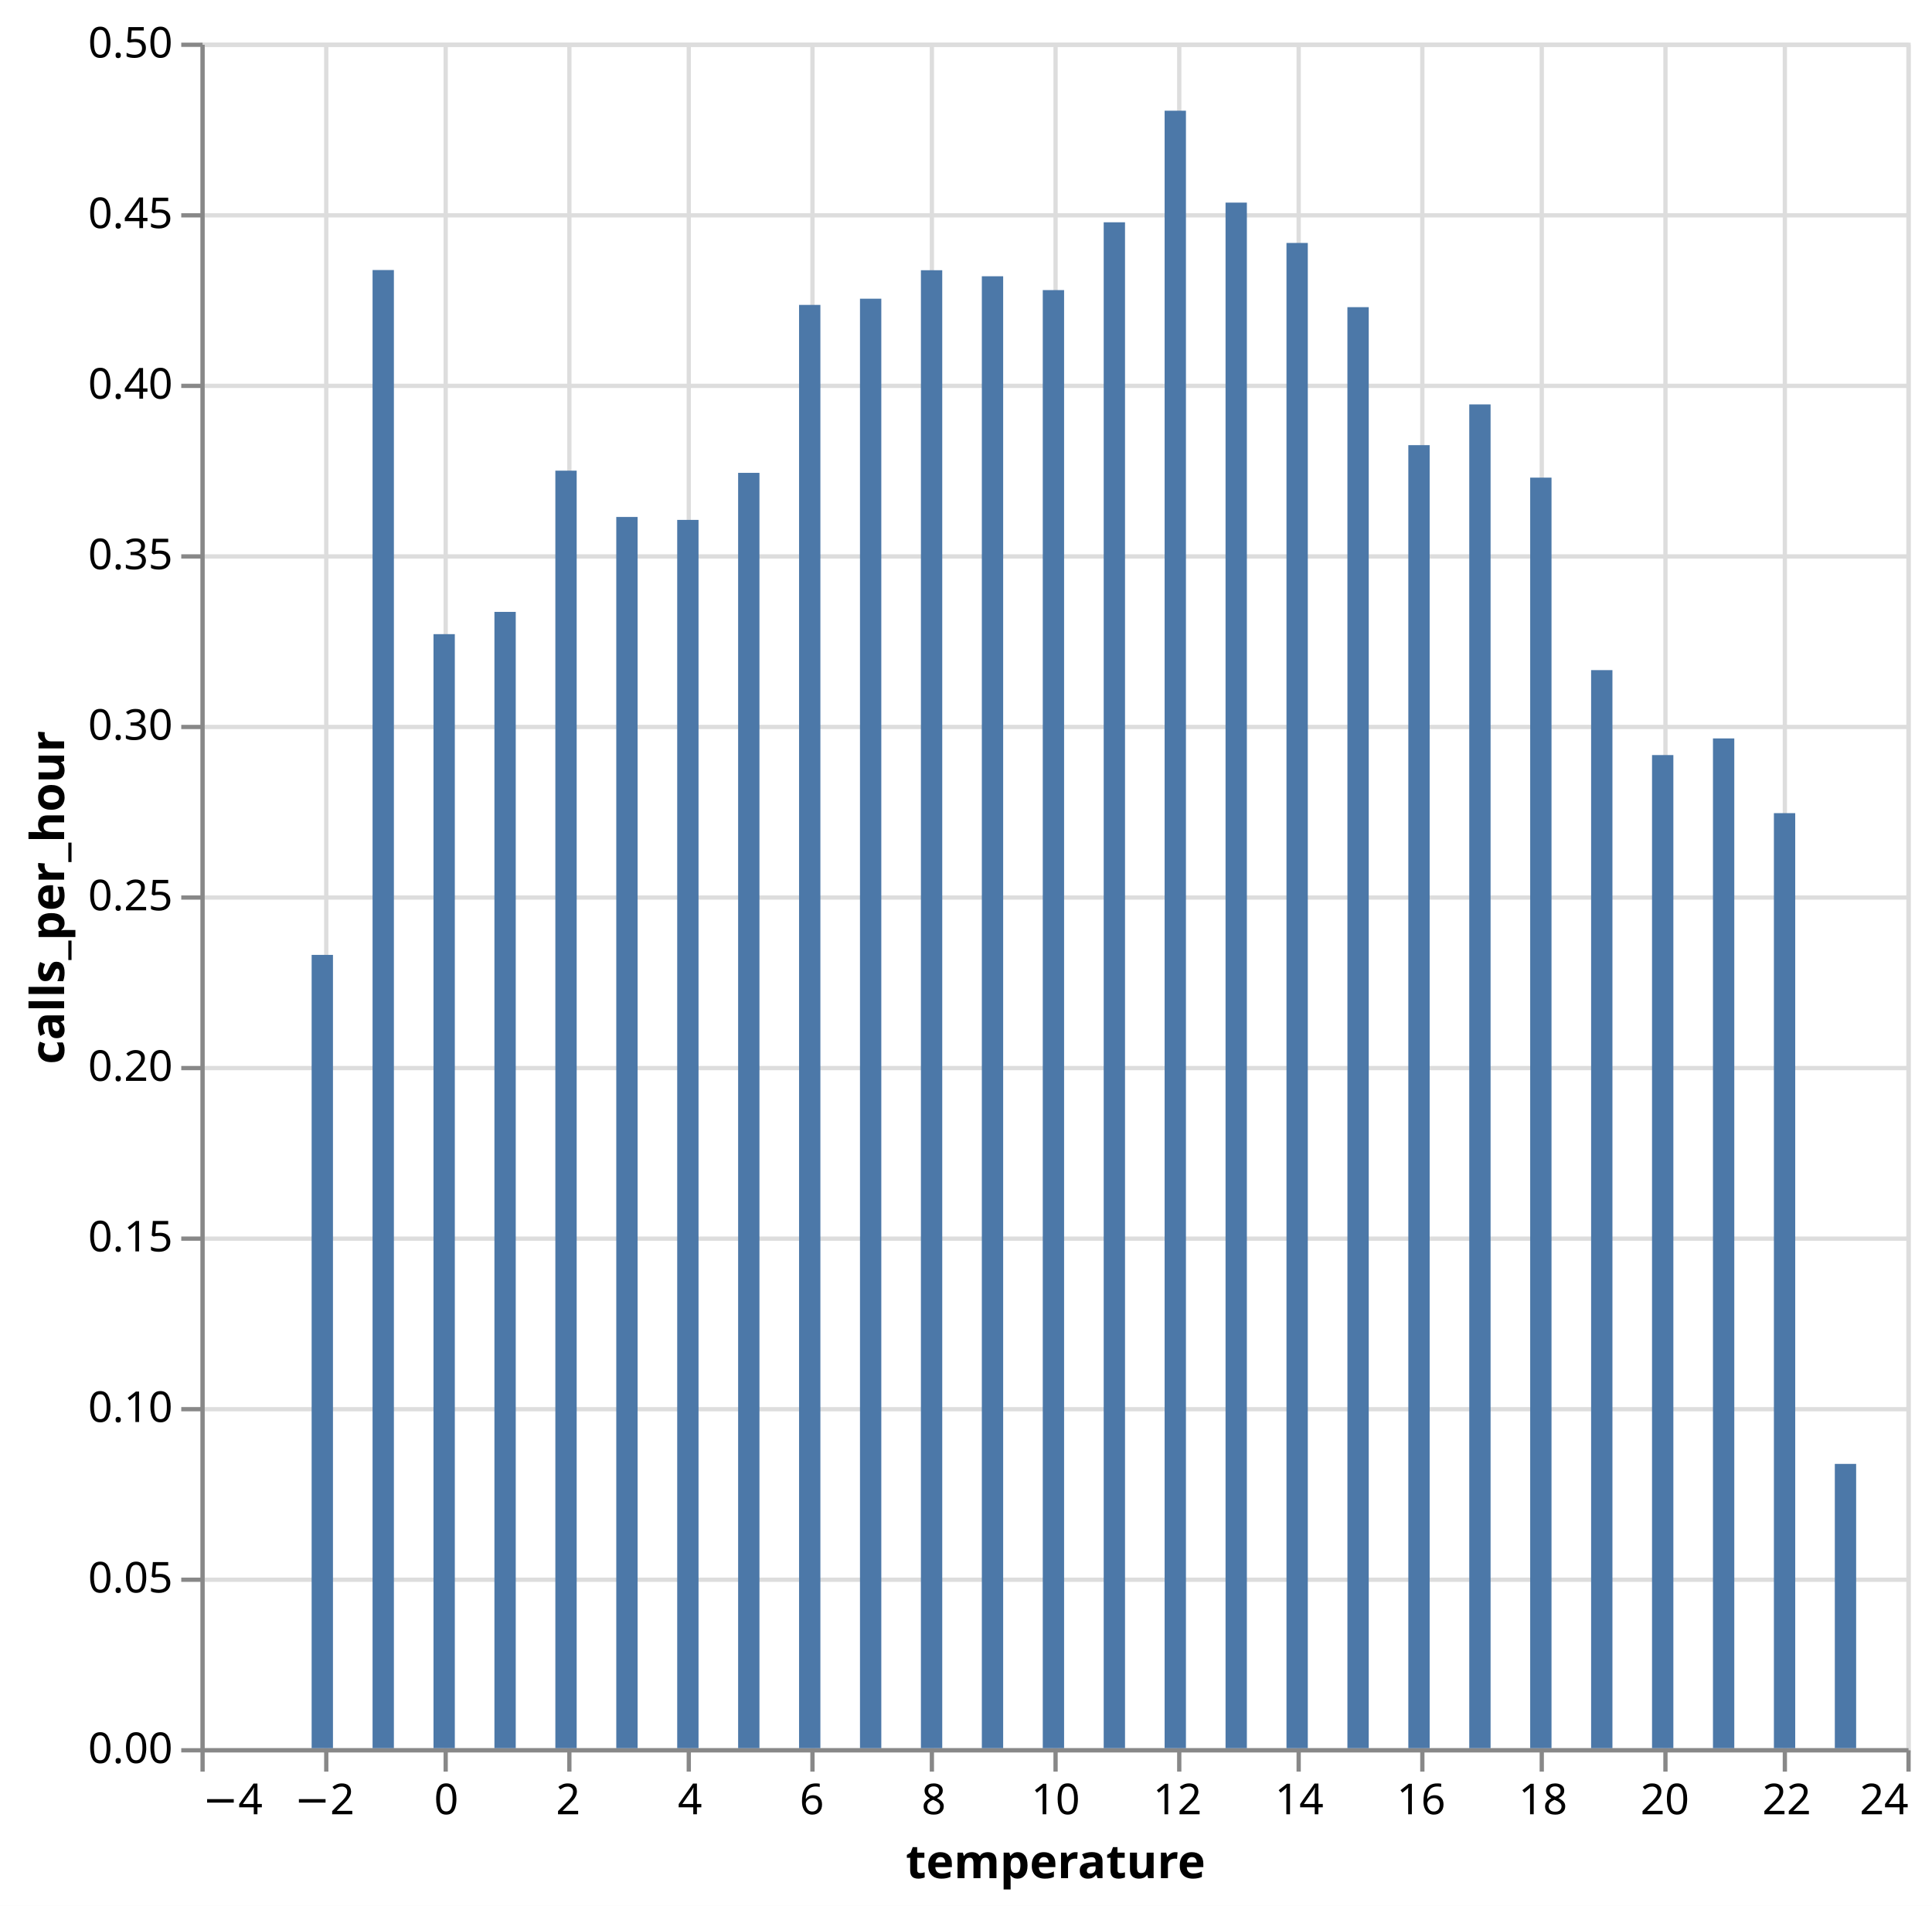
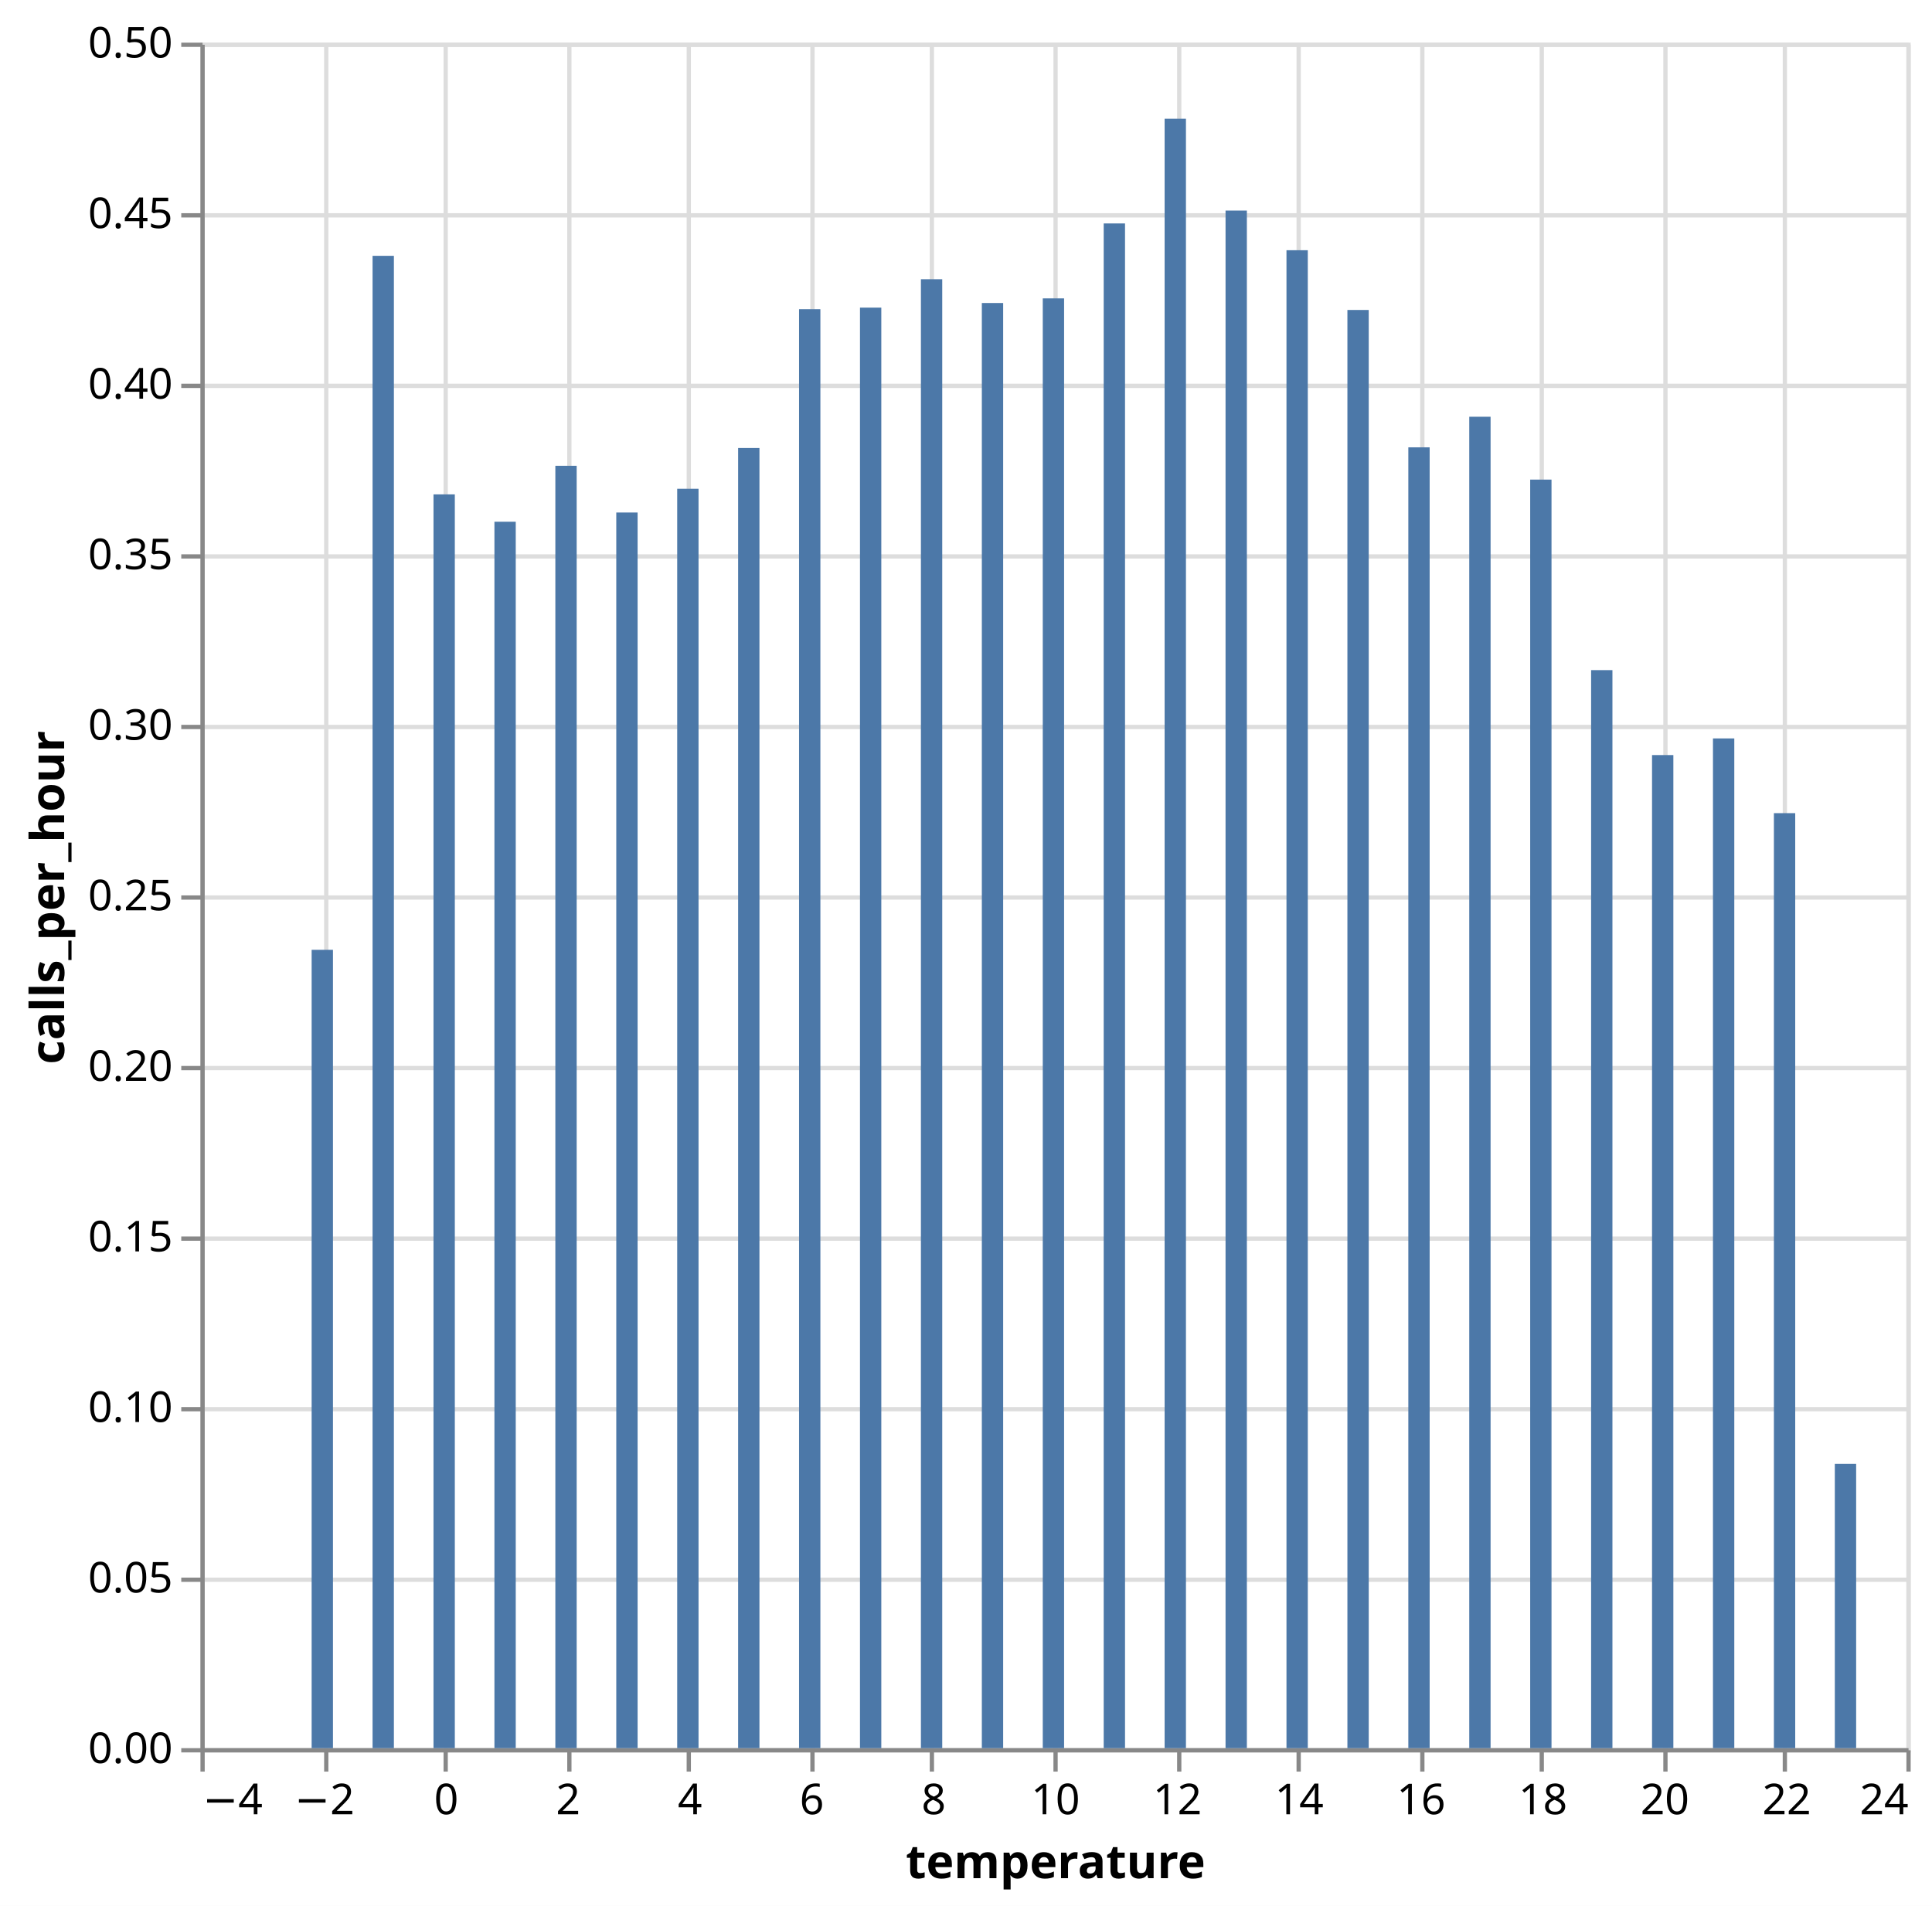
<svg xmlns="http://www.w3.org/2000/svg" version="1.1" class="marks" width="453" height="447" viewBox="0 0 453 447">
  <rect width="453" height="447" fill="white" />
  <g fill="none" stroke-miterlimit="10" transform="translate(47,10)">
    <g class="mark-group role-frame root" role="graphics-object" aria-roledescription="group mark container">
      <g transform="translate(0,0)">
        <path class="background" aria-hidden="true" d="M0.5,0.5h400v400h-400Z" stroke="#ddd" />
        <g>
          <g class="mark-group role-axis" aria-hidden="true">
            <g transform="translate(0.5,400.5)">
              <path class="background" aria-hidden="true" d="M0,0h0v0h0Z" pointer-events="none" />
              <g>
                <g class="mark-rule role-axis-grid" pointer-events="none">
                  <line transform="translate(0,-400)" x2="0" y2="400" stroke="#ddd" stroke-width="1" opacity="1" />
                  <line transform="translate(29,-400)" x2="0" y2="400" stroke="#ddd" stroke-width="1" opacity="1" />
                  <line transform="translate(57,-400)" x2="0" y2="400" stroke="#ddd" stroke-width="1" opacity="1" />
                  <line transform="translate(86,-400)" x2="0" y2="400" stroke="#ddd" stroke-width="1" opacity="1" />
                  <line transform="translate(114,-400)" x2="0" y2="400" stroke="#ddd" stroke-width="1" opacity="1" />
                  <line transform="translate(143,-400)" x2="0" y2="400" stroke="#ddd" stroke-width="1" opacity="1" />
                  <line transform="translate(171,-400)" x2="0" y2="400" stroke="#ddd" stroke-width="1" opacity="1" />
                  <line transform="translate(200,-400)" x2="0" y2="400" stroke="#ddd" stroke-width="1" opacity="1" />
                  <line transform="translate(229,-400)" x2="0" y2="400" stroke="#ddd" stroke-width="1" opacity="1" />
                  <line transform="translate(257,-400)" x2="0" y2="400" stroke="#ddd" stroke-width="1" opacity="1" />
                  <line transform="translate(286,-400)" x2="0" y2="400" stroke="#ddd" stroke-width="1" opacity="1" />
                  <line transform="translate(314,-400)" x2="0" y2="400" stroke="#ddd" stroke-width="1" opacity="1" />
                  <line transform="translate(343,-400)" x2="0" y2="400" stroke="#ddd" stroke-width="1" opacity="1" />
                  <line transform="translate(371,-400)" x2="0" y2="400" stroke="#ddd" stroke-width="1" opacity="1" />
                  <line transform="translate(400,-400)" x2="0" y2="400" stroke="#ddd" stroke-width="1" opacity="1" />
                </g>
              </g>
              <path class="foreground" aria-hidden="true" d="" pointer-events="none" display="none" />
            </g>
          </g>
          <g class="mark-group role-axis" aria-hidden="true">
            <g transform="translate(0.5,0.5)">
              <path class="background" aria-hidden="true" d="M0,0h0v0h0Z" pointer-events="none" />
              <g>
                <g class="mark-rule role-axis-grid" pointer-events="none">
                  <line transform="translate(0,400)" x2="400" y2="0" stroke="#ddd" stroke-width="1" opacity="1" />
                  <line transform="translate(0,360)" x2="400" y2="0" stroke="#ddd" stroke-width="1" opacity="1" />
                  <line transform="translate(0,320)" x2="400" y2="0" stroke="#ddd" stroke-width="1" opacity="1" />
                  <line transform="translate(0,280)" x2="400" y2="0" stroke="#ddd" stroke-width="1" opacity="1" />
                  <line transform="translate(0,240)" x2="400" y2="0" stroke="#ddd" stroke-width="1" opacity="1" />
                  <line transform="translate(0,200)" x2="400" y2="0" stroke="#ddd" stroke-width="1" opacity="1" />
                  <line transform="translate(0,160)" x2="400" y2="0" stroke="#ddd" stroke-width="1" opacity="1" />
                  <line transform="translate(0,120)" x2="400" y2="0" stroke="#ddd" stroke-width="1" opacity="1" />
                  <line transform="translate(0,80)" x2="400" y2="0" stroke="#ddd" stroke-width="1" opacity="1" />
                  <line transform="translate(0,40)" x2="400" y2="0" stroke="#ddd" stroke-width="1" opacity="1" />
                  <line transform="translate(0,0)" x2="400" y2="0" stroke="#ddd" stroke-width="1" opacity="1" />
                </g>
              </g>
              <path class="foreground" aria-hidden="true" d="" pointer-events="none" display="none" />
            </g>
          </g>
          <g class="mark-group role-axis" role="graphics-symbol" aria-roledescription="axis" aria-label="X-axis titled 'temperature' for a linear scale with values from −4 to 24">
            <g transform="translate(0.5,400.5)">
              <path class="background" aria-hidden="true" d="M0,0h0v0h0Z" pointer-events="none" />
              <g>
                <g class="mark-rule role-axis-tick" pointer-events="none">
                  <line transform="translate(0,0)" x2="0" y2="5" stroke="#888" stroke-width="1" opacity="1" />
                  <line transform="translate(29,0)" x2="0" y2="5" stroke="#888" stroke-width="1" opacity="1" />
                  <line transform="translate(57,0)" x2="0" y2="5" stroke="#888" stroke-width="1" opacity="1" />
                  <line transform="translate(86,0)" x2="0" y2="5" stroke="#888" stroke-width="1" opacity="1" />
                  <line transform="translate(114,0)" x2="0" y2="5" stroke="#888" stroke-width="1" opacity="1" />
                  <line transform="translate(143,0)" x2="0" y2="5" stroke="#888" stroke-width="1" opacity="1" />
                  <line transform="translate(171,0)" x2="0" y2="5" stroke="#888" stroke-width="1" opacity="1" />
                  <line transform="translate(200,0)" x2="0" y2="5" stroke="#888" stroke-width="1" opacity="1" />
                  <line transform="translate(229,0)" x2="0" y2="5" stroke="#888" stroke-width="1" opacity="1" />
                  <line transform="translate(257,0)" x2="0" y2="5" stroke="#888" stroke-width="1" opacity="1" />
                  <line transform="translate(286,0)" x2="0" y2="5" stroke="#888" stroke-width="1" opacity="1" />
                  <line transform="translate(314,0)" x2="0" y2="5" stroke="#888" stroke-width="1" opacity="1" />
                  <line transform="translate(343,0)" x2="0" y2="5" stroke="#888" stroke-width="1" opacity="1" />
                  <line transform="translate(371,0)" x2="0" y2="5" stroke="#888" stroke-width="1" opacity="1" />
                  <line transform="translate(400,0)" x2="0" y2="5" stroke="#888" stroke-width="1" opacity="1" />
                </g>
                <g class="mark-text role-axis-label" pointer-events="none">
                  <text text-anchor="start" transform="translate(0,15)" font-family="sans-serif" font-size="10px" fill="#000" opacity="1">−4</text>
                  <text text-anchor="middle" transform="translate(28.57143,15)" font-family="sans-serif" font-size="10px" fill="#000" opacity="1">−2</text>
                  <text text-anchor="middle" transform="translate(57.14286,15)" font-family="sans-serif" font-size="10px" fill="#000" opacity="1">0</text>
                  <text text-anchor="middle" transform="translate(85.71429,15)" font-family="sans-serif" font-size="10px" fill="#000" opacity="1">2</text>
                  <text text-anchor="middle" transform="translate(114.2857,15)" font-family="sans-serif" font-size="10px" fill="#000" opacity="1">4</text>
                  <text text-anchor="middle" transform="translate(142.8571,15)" font-family="sans-serif" font-size="10px" fill="#000" opacity="1">6</text>
                  <text text-anchor="middle" transform="translate(171.4286,15)" font-family="sans-serif" font-size="10px" fill="#000" opacity="1">8</text>
                  <text text-anchor="middle" transform="translate(200,15)" font-family="sans-serif" font-size="10px" fill="#000" opacity="1">10</text>
                  <text text-anchor="middle" transform="translate(228.5714,15)" font-family="sans-serif" font-size="10px" fill="#000" opacity="1">12</text>
                  <text text-anchor="middle" transform="translate(257.1429,15)" font-family="sans-serif" font-size="10px" fill="#000" opacity="1">14</text>
                  <text text-anchor="middle" transform="translate(285.7143,15)" font-family="sans-serif" font-size="10px" fill="#000" opacity="1">16</text>
                  <text text-anchor="middle" transform="translate(314.2857,15)" font-family="sans-serif" font-size="10px" fill="#000" opacity="1">18</text>
                  <text text-anchor="middle" transform="translate(342.8571,15)" font-family="sans-serif" font-size="10px" fill="#000" opacity="1">20</text>
                  <text text-anchor="middle" transform="translate(371.4286,15)" font-family="sans-serif" font-size="10px" fill="#000" opacity="1">22</text>
                  <text text-anchor="end" transform="translate(400,15)" font-family="sans-serif" font-size="10px" fill="#000" opacity="1">24</text>
                </g>
                <g class="mark-rule role-axis-domain" pointer-events="none">
                  <line transform="translate(0,0)" x2="400" y2="0" stroke="#888" stroke-width="1" opacity="1" />
                </g>
                <g class="mark-text role-axis-title" pointer-events="none">
                  <text text-anchor="middle" transform="translate(200,30)" font-family="sans-serif" font-size="11px" font-weight="bold" fill="#000" opacity="1">temperature</text>
                </g>
              </g>
              <path class="foreground" aria-hidden="true" d="" pointer-events="none" display="none" />
            </g>
          </g>
          <g class="mark-group role-axis" role="graphics-symbol" aria-roledescription="axis" aria-label="Y-axis titled 'calls_per_hour' for a linear scale with values from 0.0 to 0.5">
            <g transform="translate(0.5,0.5)">
              <path class="background" aria-hidden="true" d="M0,0h0v0h0Z" pointer-events="none" />
              <g>
                <g class="mark-rule role-axis-tick" pointer-events="none">
                  <line transform="translate(0,400)" x2="-5" y2="0" stroke="#888" stroke-width="1" opacity="1" />
                  <line transform="translate(0,360)" x2="-5" y2="0" stroke="#888" stroke-width="1" opacity="1" />
                  <line transform="translate(0,320)" x2="-5" y2="0" stroke="#888" stroke-width="1" opacity="1" />
                  <line transform="translate(0,280)" x2="-5" y2="0" stroke="#888" stroke-width="1" opacity="1" />
                  <line transform="translate(0,240)" x2="-5" y2="0" stroke="#888" stroke-width="1" opacity="1" />
                  <line transform="translate(0,200)" x2="-5" y2="0" stroke="#888" stroke-width="1" opacity="1" />
                  <line transform="translate(0,160)" x2="-5" y2="0" stroke="#888" stroke-width="1" opacity="1" />
                  <line transform="translate(0,120)" x2="-5" y2="0" stroke="#888" stroke-width="1" opacity="1" />
                  <line transform="translate(0,80)" x2="-5" y2="0" stroke="#888" stroke-width="1" opacity="1" />
                  <line transform="translate(0,40)" x2="-5" y2="0" stroke="#888" stroke-width="1" opacity="1" />
                  <line transform="translate(0,0)" x2="-5" y2="0" stroke="#888" stroke-width="1" opacity="1" />
                </g>
                <g class="mark-text role-axis-label" pointer-events="none">
                  <text text-anchor="end" transform="translate(-7,403)" font-family="sans-serif" font-size="10px" fill="#000" opacity="1">0.00</text>
                  <text text-anchor="end" transform="translate(-7,363)" font-family="sans-serif" font-size="10px" fill="#000" opacity="1">0.05</text>
                  <text text-anchor="end" transform="translate(-7,323)" font-family="sans-serif" font-size="10px" fill="#000" opacity="1">0.10</text>
                  <text text-anchor="end" transform="translate(-7,283)" font-family="sans-serif" font-size="10px" fill="#000" opacity="1">0.15</text>
                  <text text-anchor="end" transform="translate(-7,243)" font-family="sans-serif" font-size="10px" fill="#000" opacity="1">0.20</text>
                  <text text-anchor="end" transform="translate(-7,203)" font-family="sans-serif" font-size="10px" fill="#000" opacity="1">0.25</text>
                  <text text-anchor="end" transform="translate(-7,163)" font-family="sans-serif" font-size="10px" fill="#000" opacity="1">0.30</text>
                  <text text-anchor="end" transform="translate(-7,123)" font-family="sans-serif" font-size="10px" fill="#000" opacity="1">0.35</text>
                  <text text-anchor="end" transform="translate(-7,83)" font-family="sans-serif" font-size="10px" fill="#000" opacity="1">0.40</text>
                  <text text-anchor="end" transform="translate(-7,43)" font-family="sans-serif" font-size="10px" fill="#000" opacity="1">0.45</text>
                  <text text-anchor="end" transform="translate(-7,3)" font-family="sans-serif" font-size="10px" fill="#000" opacity="1">0.50</text>
                </g>
                <g class="mark-rule role-axis-domain" pointer-events="none">
                  <line transform="translate(0,400)" x2="0" y2="-400" stroke="#888" stroke-width="1" opacity="1" />
                </g>
                <g class="mark-text role-axis-title" pointer-events="none">
                  <text text-anchor="middle" transform="translate(-30.46289,200) rotate(-90) translate(0,-2)" font-family="sans-serif" font-size="11px" font-weight="bold" fill="#000" opacity="1">calls_per_hour</text>
                </g>
              </g>
              <path class="foreground" aria-hidden="true" d="" pointer-events="none" display="none" />
            </g>
          </g>
          <g class="mark-rect role-mark marks" role="graphics-object" aria-roledescription="rect mark container">
-             <path aria-label="temperature: −2; calls_per_hour: 0.232558139535" role="graphics-symbol" aria-roledescription="bar" d="M26.071,213.953h5v186.047h-5Z" fill="#4c78a8" />
-             <path aria-label="temperature: −1; calls_per_hour: 0.433333333333" role="graphics-symbol" aria-roledescription="bar" d="M40.357,53.333h5v346.667h-5Z" fill="#4c78a8" />
-             <path aria-label="temperature: 0; calls_per_hour: 0.326586936523" role="graphics-symbol" aria-roledescription="bar" d="M54.643,138.73h5v261.27h-5Z" fill="#4c78a8" />
-             <path aria-label="temperature: 1; calls_per_hour: 0.333117723157" role="graphics-symbol" aria-roledescription="bar" d="M68.929,133.506h5v266.494h-5Z" fill="#4c78a8" />
-             <path aria-label="temperature: 2; calls_per_hour: 0.374518860662" role="graphics-symbol" aria-roledescription="bar" d="M83.214,100.385h5v299.615h-5Z" fill="#4c78a8" />
-             <path aria-label="temperature: 3; calls_per_hour: 0.360946745562" role="graphics-symbol" aria-roledescription="bar" d="M97.5,111.243h5v288.757h-5Z" fill="#4c78a8" />
-             <path aria-label="temperature: 4; calls_per_hour: 0.360085378869" role="graphics-symbol" aria-roledescription="bar" d="M111.786,111.932h5v288.068h-5Z" fill="#4c78a8" />
-             <path aria-label="temperature: 5; calls_per_hour: 0.37387687188" role="graphics-symbol" aria-roledescription="bar" d="M126.071,100.899h5v299.101h-5Z" fill="#4c78a8" />
-             <path aria-label="temperature: 6; calls_per_hour: 0.423110979929" role="graphics-symbol" aria-roledescription="bar" d="M140.357,61.511h5v338.489h-5Z" fill="#4c78a8" />
-             <path aria-label="temperature: 7; calls_per_hour: 0.424930362117" role="graphics-symbol" aria-roledescription="bar" d="M154.643,60.056h5v339.944h-5Z" fill="#4c78a8" />
-             <path aria-label="temperature: 8; calls_per_hour: 0.433277498604" role="graphics-symbol" aria-roledescription="bar" d="M168.929,53.378h5v346.622h-5Z" fill="#4c78a8" />
-             <path aria-label="temperature: 9; calls_per_hour: 0.431506849315" role="graphics-symbol" aria-roledescription="bar" d="M183.214,54.795h5v345.205h-5Z" fill="#4c78a8" />
-             <path aria-label="temperature: 10; calls_per_hour: 0.42745317305" role="graphics-symbol" aria-roledescription="bar" d="M197.5,58.037h5v341.963h-5Z" fill="#4c78a8" />
-             <path aria-label="temperature: 11; calls_per_hour: 0.44733065442" role="graphics-symbol" aria-roledescription="bar" d="M211.786,42.135h5v357.865h-5Z" fill="#4c78a8" />
-             <path aria-label="temperature: 12; calls_per_hour: 0.480044171005" role="graphics-symbol" aria-roledescription="bar" d="M226.071,15.965h5v384.035h-5Z" fill="#4c78a8" />
-             <path aria-label="temperature: 13; calls_per_hour: 0.453102189781" role="graphics-symbol" aria-roledescription="bar" d="M240.357,37.518h5v362.482h-5Z" fill="#4c78a8" />
-             <path aria-label="temperature: 14; calls_per_hour: 0.441276852038" role="graphics-symbol" aria-roledescription="bar" d="M254.643,46.979h5v353.021h-5Z" fill="#4c78a8" />
-             <path aria-label="temperature: 15; calls_per_hour: 0.422450933461" role="graphics-symbol" aria-roledescription="bar" d="M268.929,62.039h5v337.961h-5Z" fill="#4c78a8" />
-             <path aria-label="temperature: 16; calls_per_hour: 0.381997455471" role="graphics-symbol" aria-roledescription="bar" d="M283.214,94.402h5v305.598h-5Z" fill="#4c78a8" />
-             <path aria-label="temperature: 17; calls_per_hour: 0.393939393939" role="graphics-symbol" aria-roledescription="bar" d="M297.5,84.848h5v315.152h-5Z" fill="#4c78a8" />
-             <path aria-label="temperature: 18; calls_per_hour: 0.372476089267" role="graphics-symbol" aria-roledescription="bar" d="M311.786,102.019h5v297.981h-5Z" fill="#4c78a8" />
+             <path aria-label="temperature: −2; calls_per_hour: 0.234042553191" role="graphics-symbol" aria-roledescription="bar" d="M26.071,212.766h5v187.234h-5Z" fill="#4c78a8" />
+             <path aria-label="temperature: −1; calls_per_hour: 0.4375" role="graphics-symbol" aria-roledescription="bar" d="M40.357,50h5v350h-5Z" fill="#4c78a8" />
+             <path aria-label="temperature: 0; calls_per_hour: 0.367563162184" role="graphics-symbol" aria-roledescription="bar" d="M54.643,105.949h5v294.051h-5Z" fill="#4c78a8" />
+             <path aria-label="temperature: 1; calls_per_hour: 0.359544159544" role="graphics-symbol" aria-roledescription="bar" d="M68.929,112.365h5v287.635h-5Z" fill="#4c78a8" />
+             <path aria-label="temperature: 2; calls_per_hour: 0.375945017182" role="graphics-symbol" aria-roledescription="bar" d="M83.214,99.244h5v300.756h-5Z" fill="#4c78a8" />
+             <path aria-label="temperature: 3; calls_per_hour: 0.362248606736" role="graphics-symbol" aria-roledescription="bar" d="M97.5,110.201h5v289.799h-5Z" fill="#4c78a8" />
+             <path aria-label="temperature: 4; calls_per_hour: 0.369201520913" role="graphics-symbol" aria-roledescription="bar" d="M111.786,104.639h5v295.361h-5Z" fill="#4c78a8" />
+             <path aria-label="temperature: 5; calls_per_hour: 0.381159203235" role="graphics-symbol" aria-roledescription="bar" d="M126.071,95.073h5v304.927h-5Z" fill="#4c78a8" />
+             <path aria-label="temperature: 6; calls_per_hour: 0.421852292245" role="graphics-symbol" aria-roledescription="bar" d="M140.357,62.518h5v337.482h-5Z" fill="#4c78a8" />
+             <path aria-label="temperature: 7; calls_per_hour: 0.422318361115" role="graphics-symbol" aria-roledescription="bar" d="M154.643,62.145h5v337.855h-5Z" fill="#4c78a8" />
+             <path aria-label="temperature: 8; calls_per_hour: 0.430640741224" role="graphics-symbol" aria-roledescription="bar" d="M168.929,55.487h5v344.513h-5Z" fill="#4c78a8" />
+             <path aria-label="temperature: 9; calls_per_hour: 0.423667570009" role="graphics-symbol" aria-roledescription="bar" d="M183.214,61.066h5v338.934h-5Z" fill="#4c78a8" />
+             <path aria-label="temperature: 10; calls_per_hour: 0.425023243459" role="graphics-symbol" aria-roledescription="bar" d="M197.5,59.981h5v340.019h-5Z" fill="#4c78a8" />
+             <path aria-label="temperature: 11; calls_per_hour: 0.446994991653" role="graphics-symbol" aria-roledescription="bar" d="M211.786,42.404h5v357.596h-5Z" fill="#4c78a8" />
+             <path aria-label="temperature: 12; calls_per_hour: 0.477699169486" role="graphics-symbol" aria-roledescription="bar" d="M226.071,17.841h5v382.159h-5Z" fill="#4c78a8" />
+             <path aria-label="temperature: 13; calls_per_hour: 0.45077254761" role="graphics-symbol" aria-roledescription="bar" d="M240.357,39.382h5v360.618h-5Z" fill="#4c78a8" />
+             <path aria-label="temperature: 14; calls_per_hour: 0.439140811456" role="graphics-symbol" aria-roledescription="bar" d="M254.643,48.687h5v351.313h-5Z" fill="#4c78a8" />
+             <path aria-label="temperature: 15; calls_per_hour: 0.421629347308" role="graphics-symbol" aria-roledescription="bar" d="M268.929,62.697h5v337.303h-5Z" fill="#4c78a8" />
+             <path aria-label="temperature: 16; calls_per_hour: 0.381358609795" role="graphics-symbol" aria-roledescription="bar" d="M283.214,94.913h5v305.087h-5Z" fill="#4c78a8" />
+             <path aria-label="temperature: 17; calls_per_hour: 0.390323903239" role="graphics-symbol" aria-roledescription="bar" d="M297.5,87.741h5v312.259h-5Z" fill="#4c78a8" />
+             <path aria-label="temperature: 18; calls_per_hour: 0.371896460644" role="graphics-symbol" aria-roledescription="bar" d="M311.786,102.483h5v297.517h-5Z" fill="#4c78a8" />
            <path aria-label="temperature: 19; calls_per_hour: 0.316041500399" role="graphics-symbol" aria-roledescription="bar" d="M326.071,147.167h5v252.833h-5Z" fill="#4c78a8" />
            <path aria-label="temperature: 20; calls_per_hour: 0.291139240506" role="graphics-symbol" aria-roledescription="bar" d="M340.357,167.089h5v232.911h-5Z" fill="#4c78a8" />
            <path aria-label="temperature: 21; calls_per_hour: 0.296019900498" role="graphics-symbol" aria-roledescription="bar" d="M354.643,163.184h5v236.816h-5Z" fill="#4c78a8" />
            <path aria-label="temperature: 22; calls_per_hour: 0.274111675127" role="graphics-symbol" aria-roledescription="bar" d="M368.929,180.711h5v219.289h-5Z" fill="#4c78a8" />
            <path aria-label="temperature: 23; calls_per_hour: 0.0833333333333" role="graphics-symbol" aria-roledescription="bar" d="M383.214,333.333h5v66.667h-5Z" fill="#4c78a8" />
          </g>
        </g>
        <path class="foreground" aria-hidden="true" d="" display="none" />
      </g>
    </g>
  </g>
</svg>
